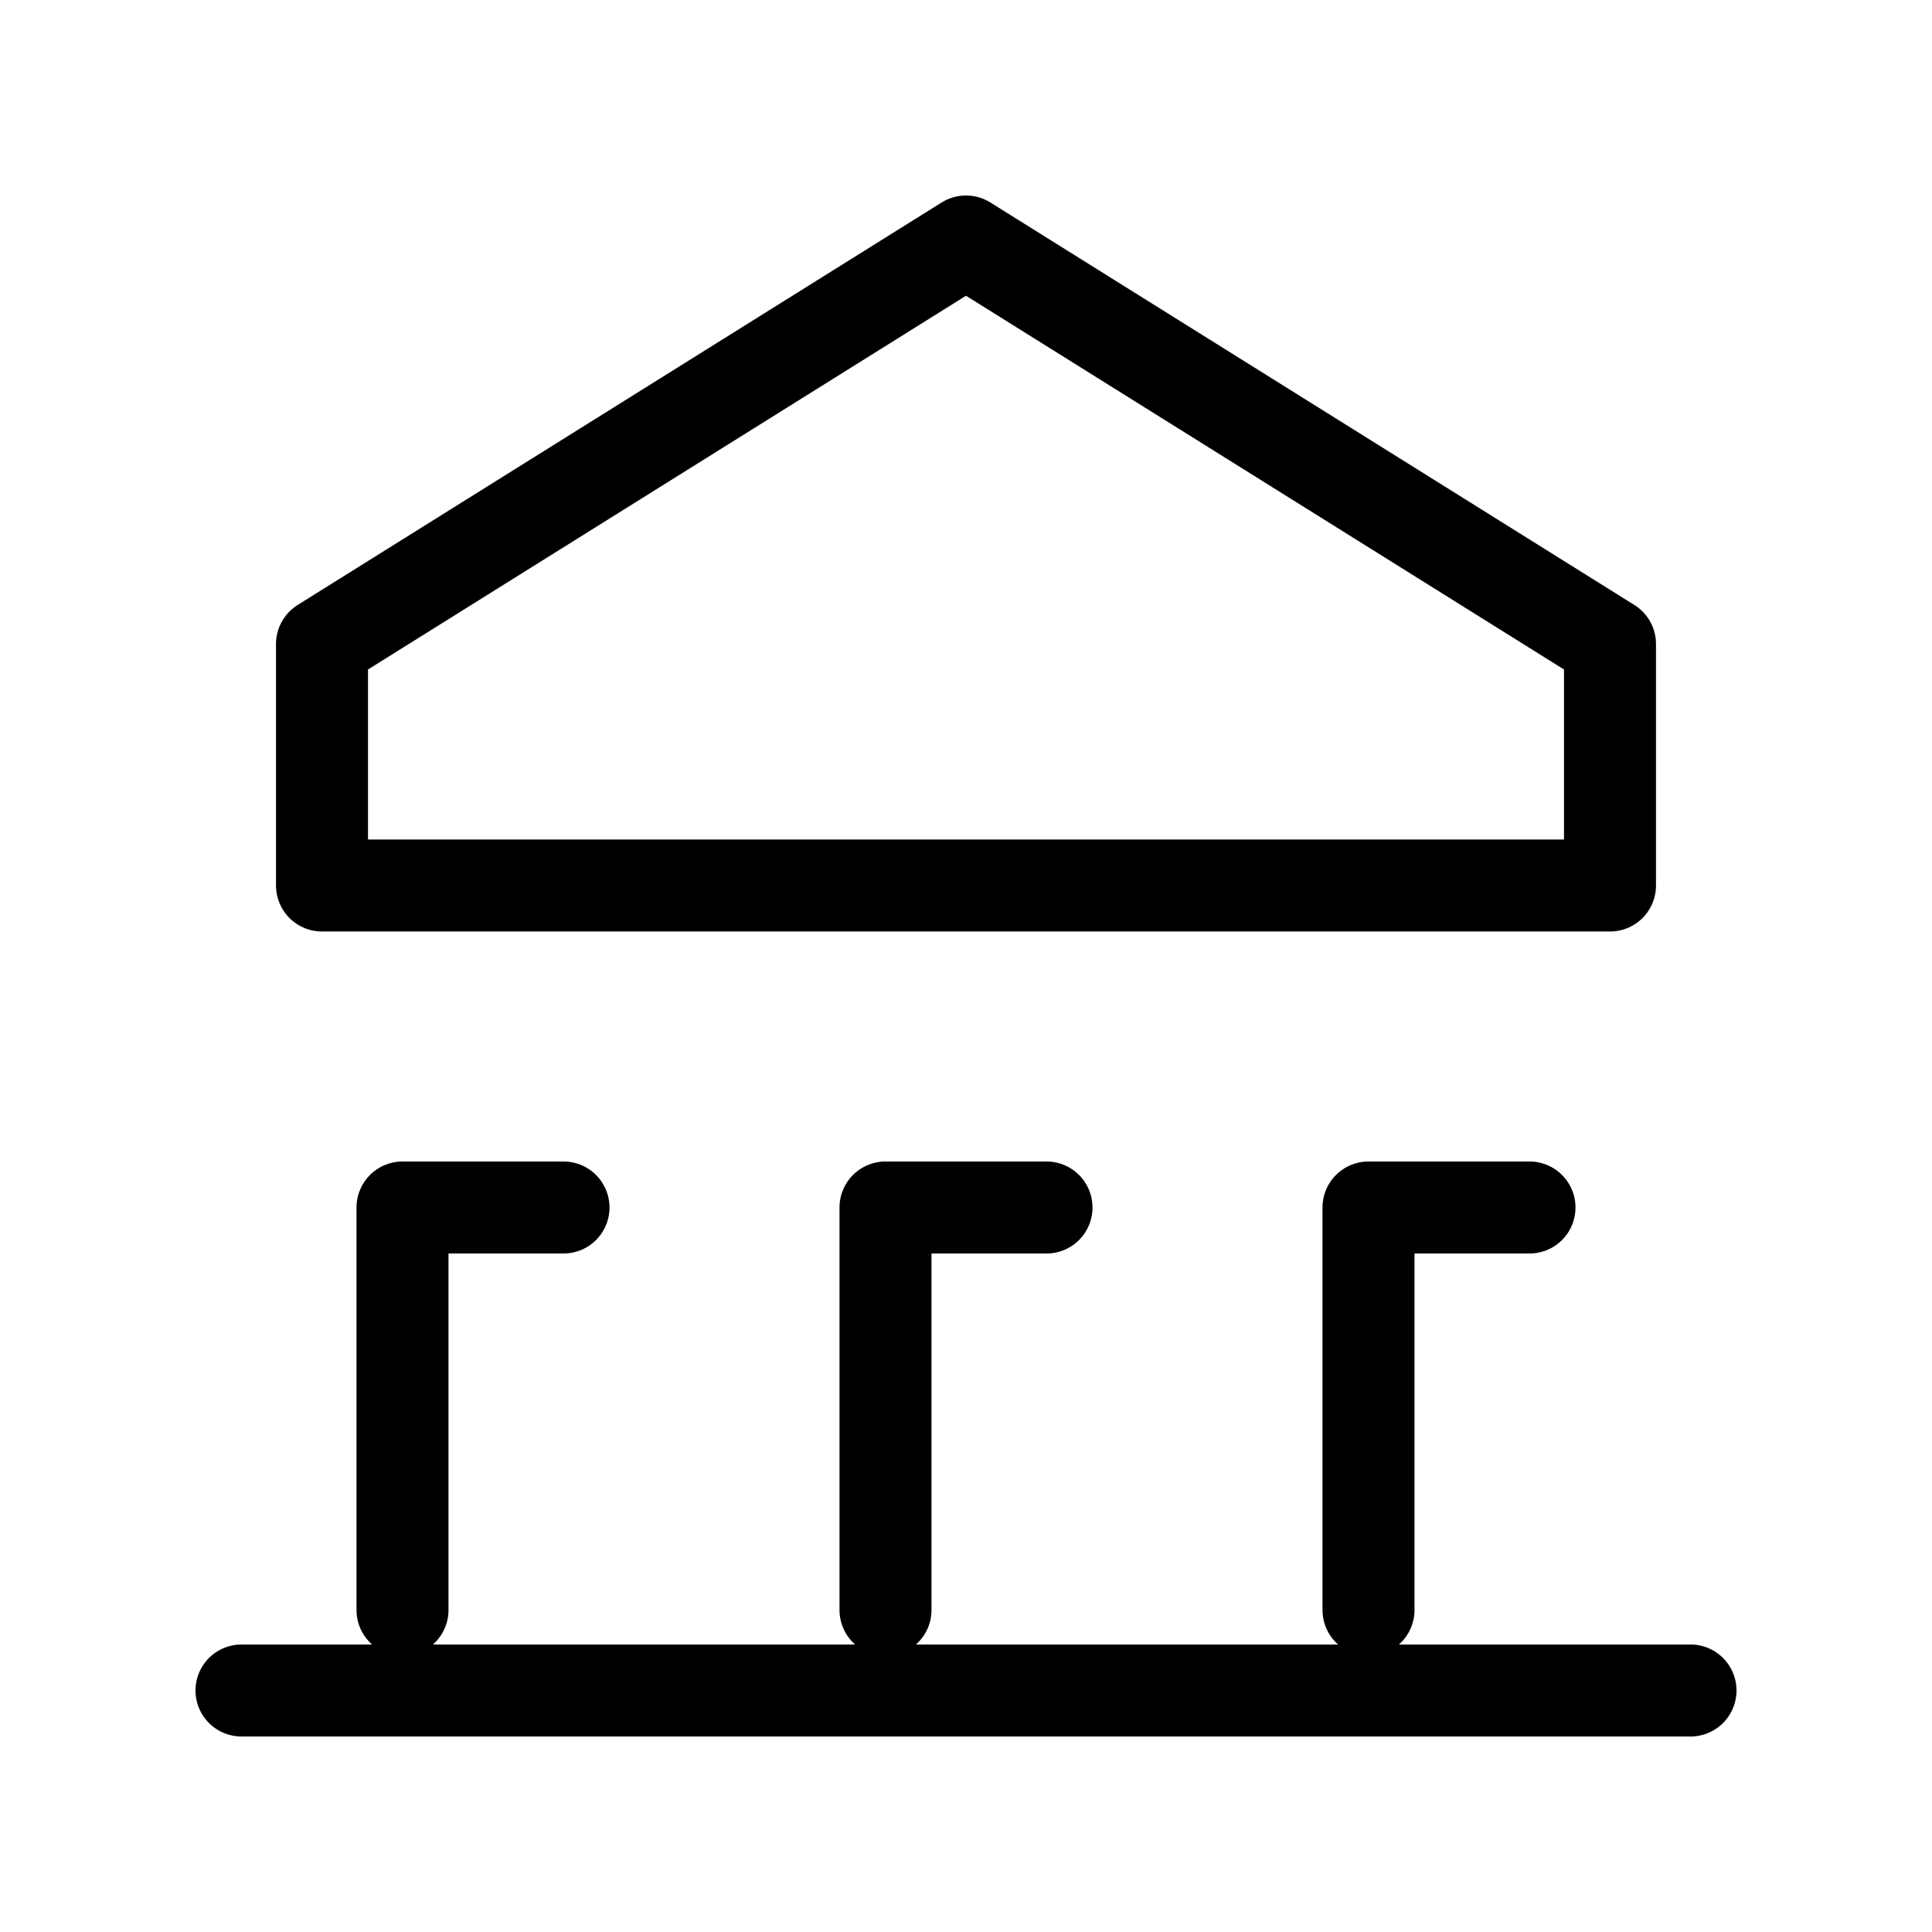
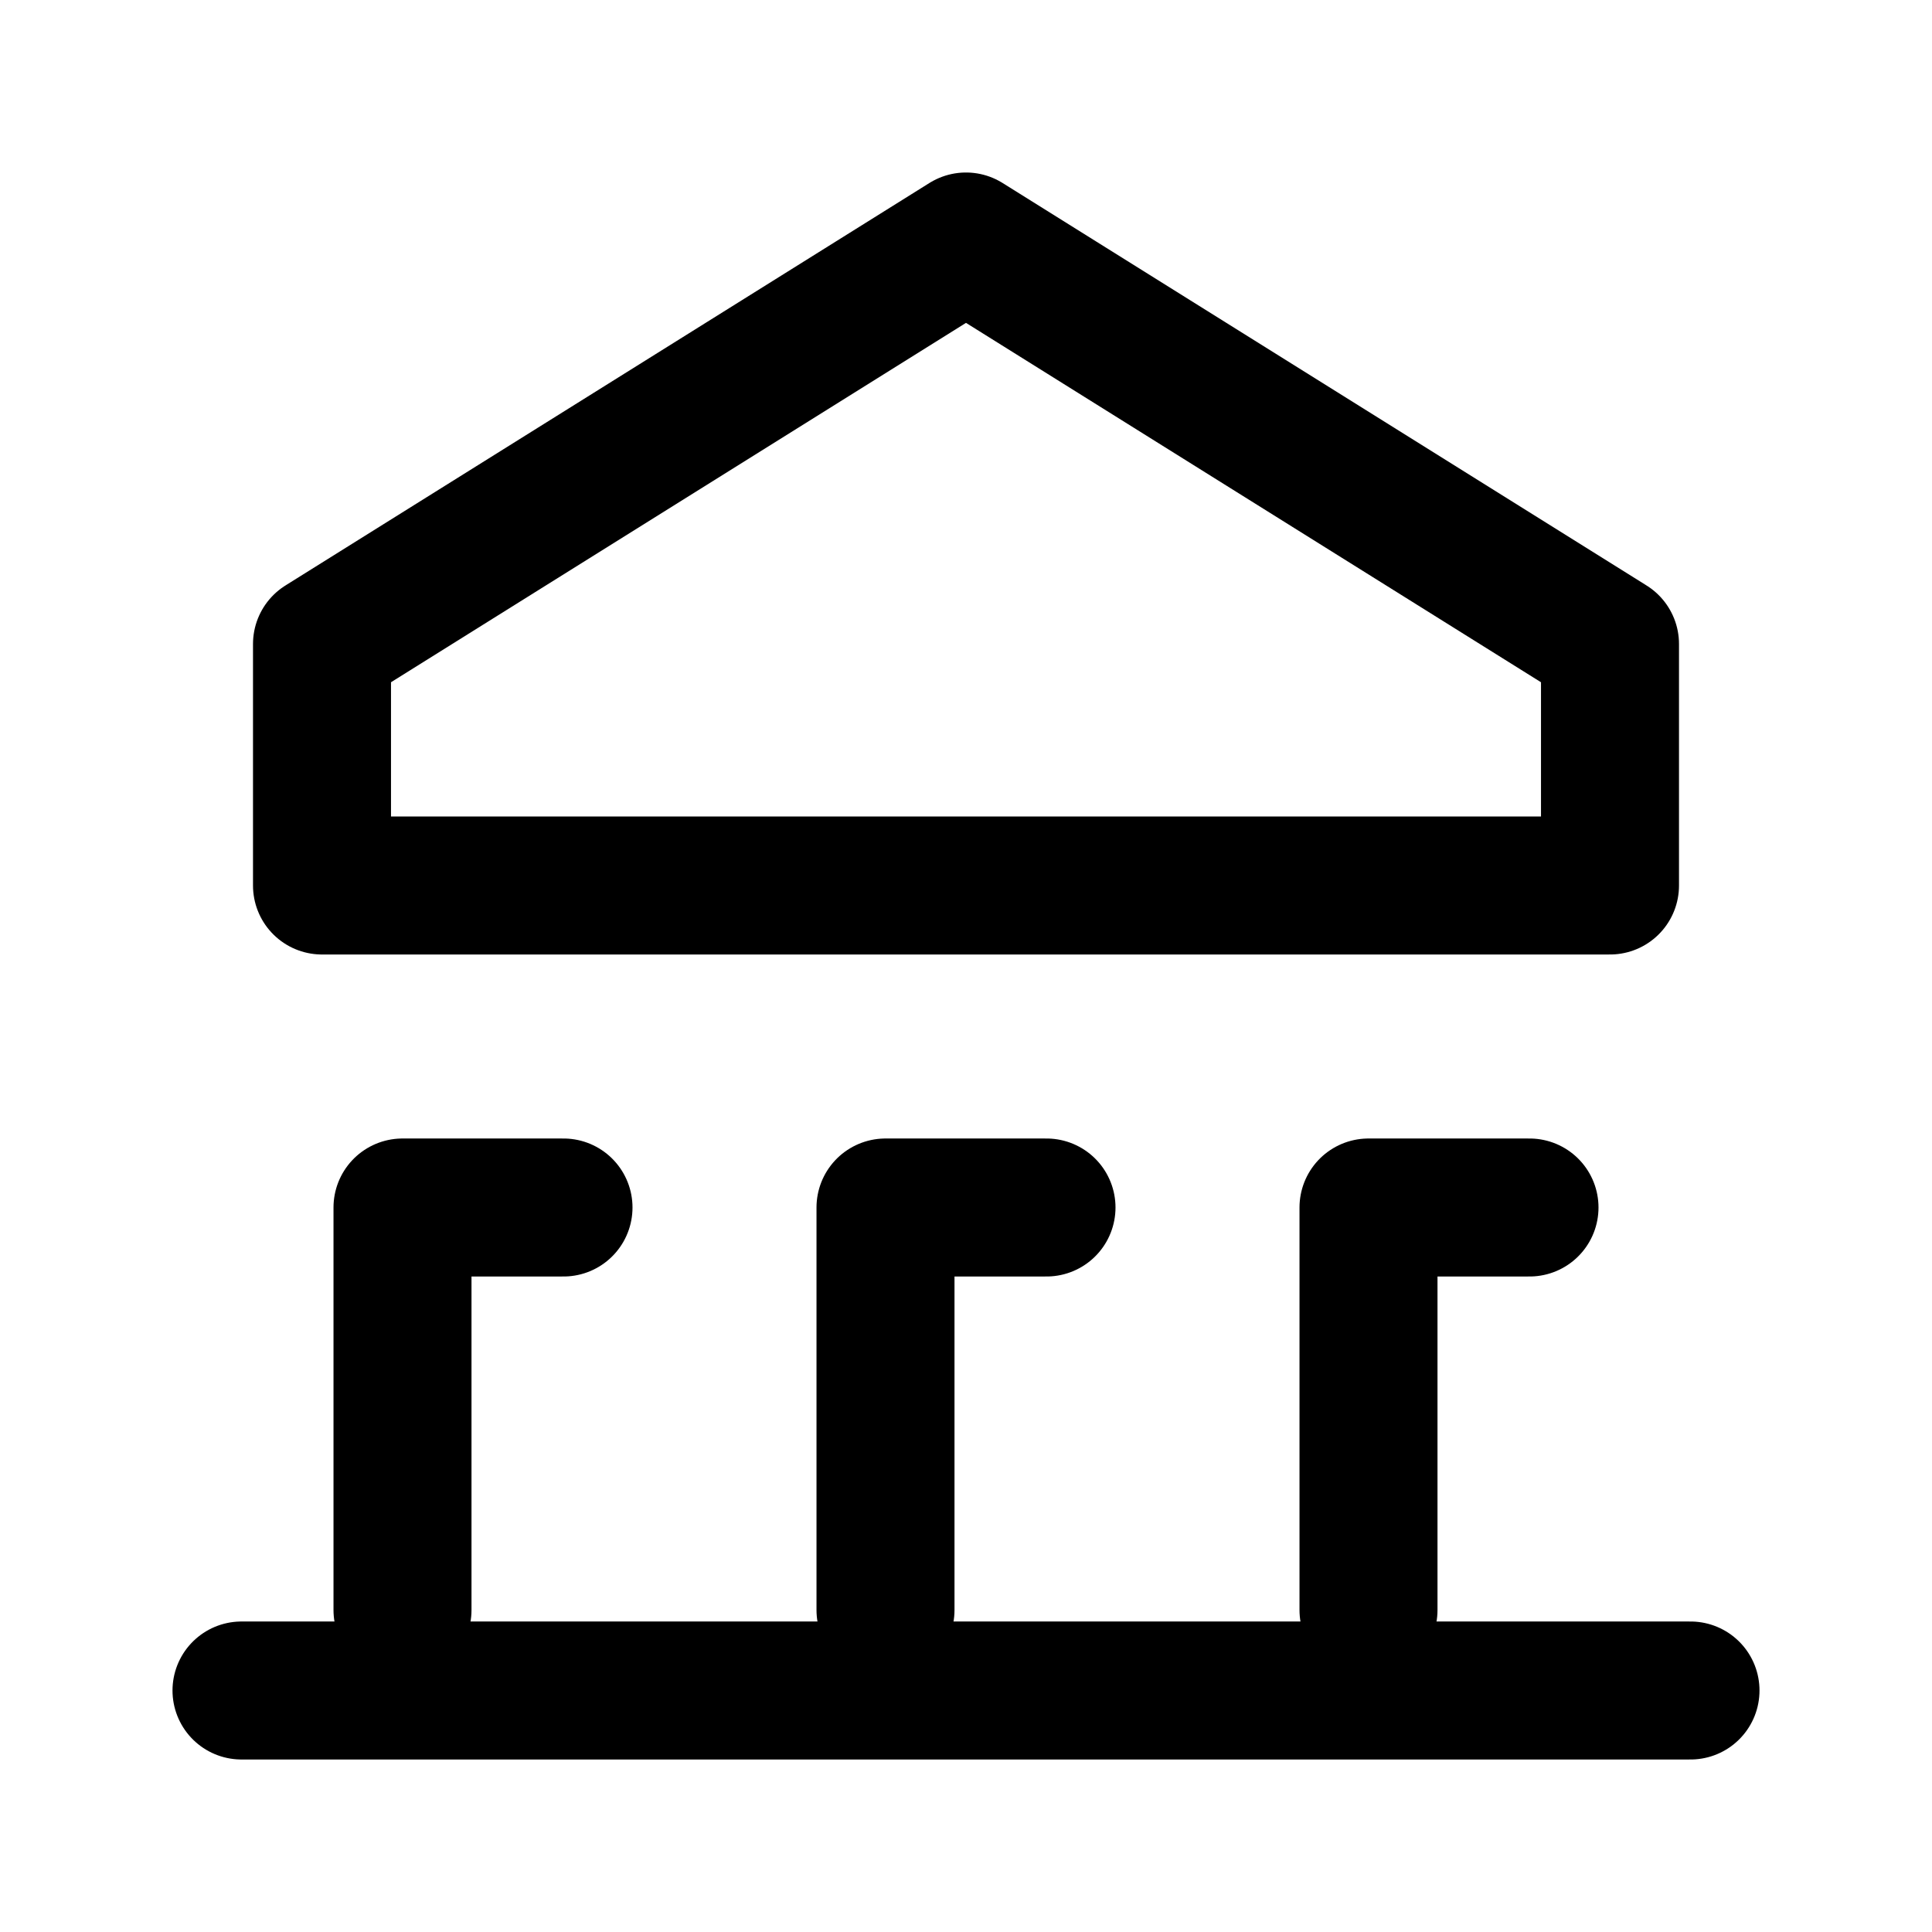
- <svg xmlns="http://www.w3.org/2000/svg" width="42" height="42" viewBox="0 0 42 42" fill="none">
-   <path d="M35 19.25V14L21 5.25L7 14V19.25H21H35Z" stroke="black" stroke-width="2" stroke-linecap="round" stroke-linejoin="round" />
-   <path d="M5.25 36.75H36.75" stroke="black" stroke-width="2" stroke-linecap="round" stroke-linejoin="round" />
-   <path d="M8.75 35V26.25H12.25" stroke="black" stroke-width="2" stroke-linecap="round" stroke-linejoin="round" />
-   <path d="M29.75 35V26.25H33.25" stroke="black" stroke-width="2" stroke-linecap="round" stroke-linejoin="round" />
-   <path d="M19.25 35V26.25H22.75" stroke="black" stroke-width="2" stroke-linecap="round" stroke-linejoin="round" />
+ <svg xmlns="http://www.w3.org/2000/svg" viewBox="0 0 42 42" fill="none">
+   <path d="M35 19.25V14L21 5.25L7 14V19.25H21H35Z" stroke="black" stroke-width="3" stroke-linecap="round" stroke-linejoin="round" />
+   <path d="M5.25 36.75H36.75" stroke="currentColor" stroke-width="3" stroke-linecap="round" stroke-linejoin="round" />
+   <path d="M8.75 35V26.25H12.25" stroke="currentColor" stroke-width="3" stroke-linecap="round" stroke-linejoin="round" />
+   <path d="M29.75 35V26.25H33.25" stroke="currentColor" stroke-width="3" stroke-linecap="round" stroke-linejoin="round" />
+   <path d="M19.25 35V26.25H22.75" stroke="currentColor" stroke-width="3" stroke-linecap="round" stroke-linejoin="round" />
</svg>
